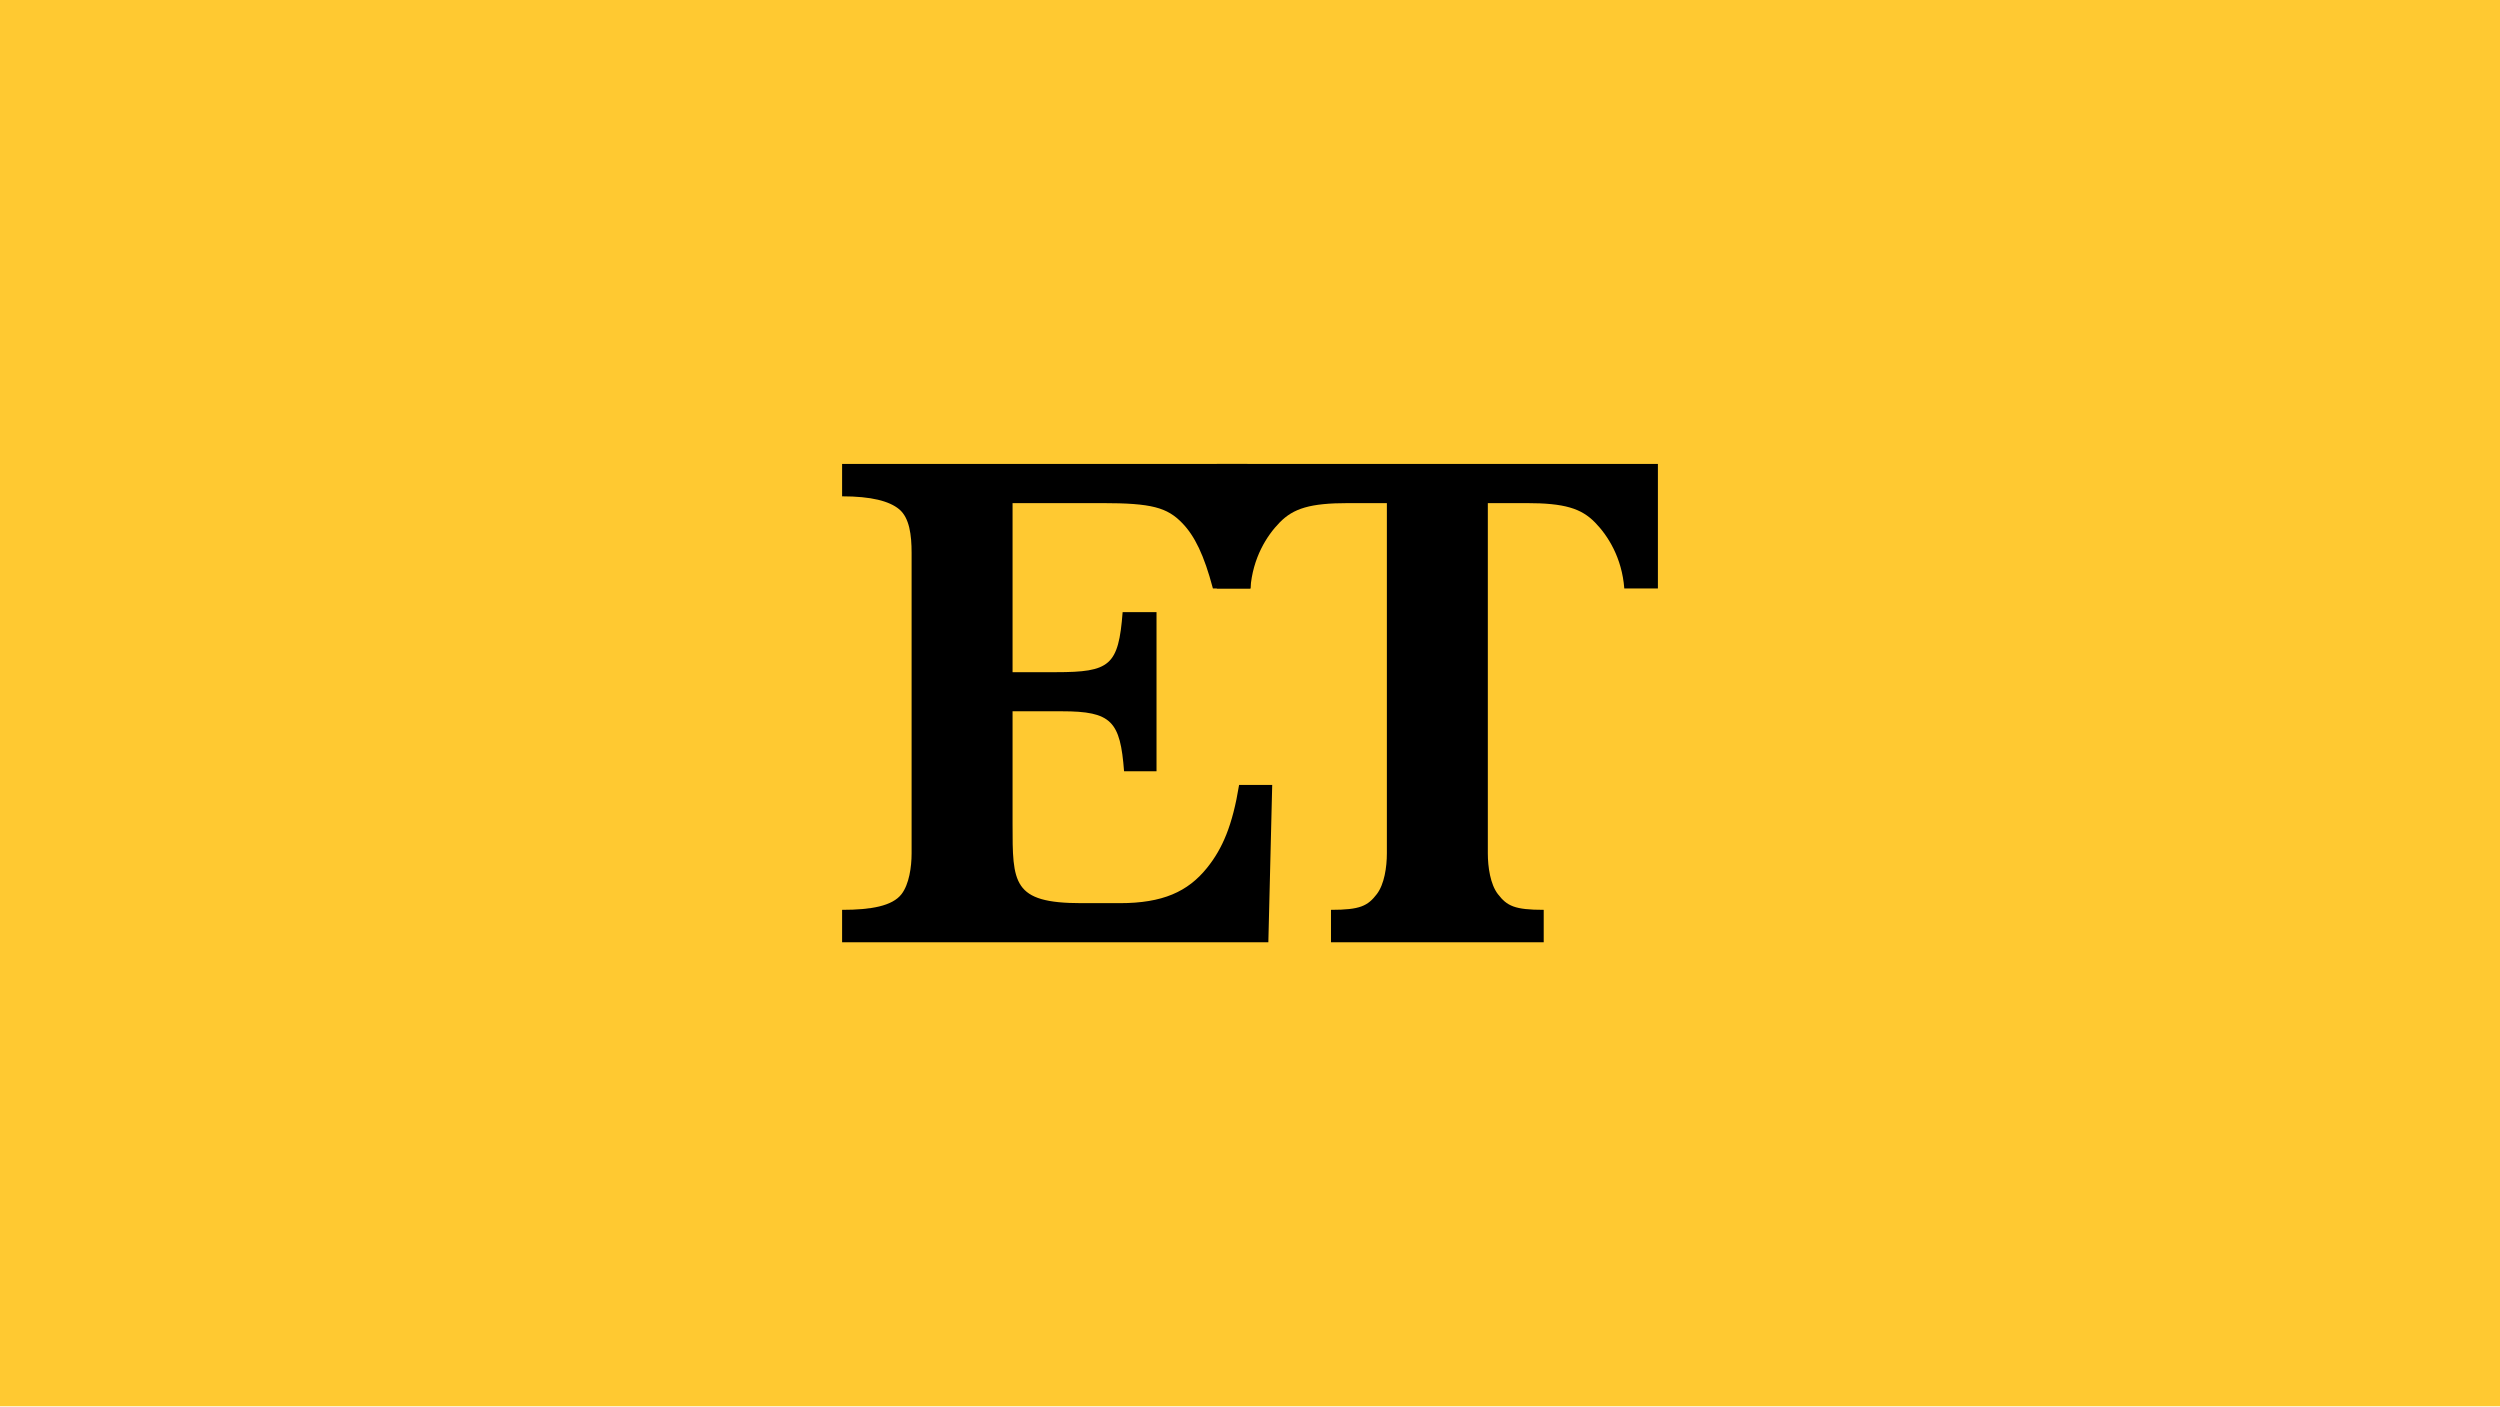
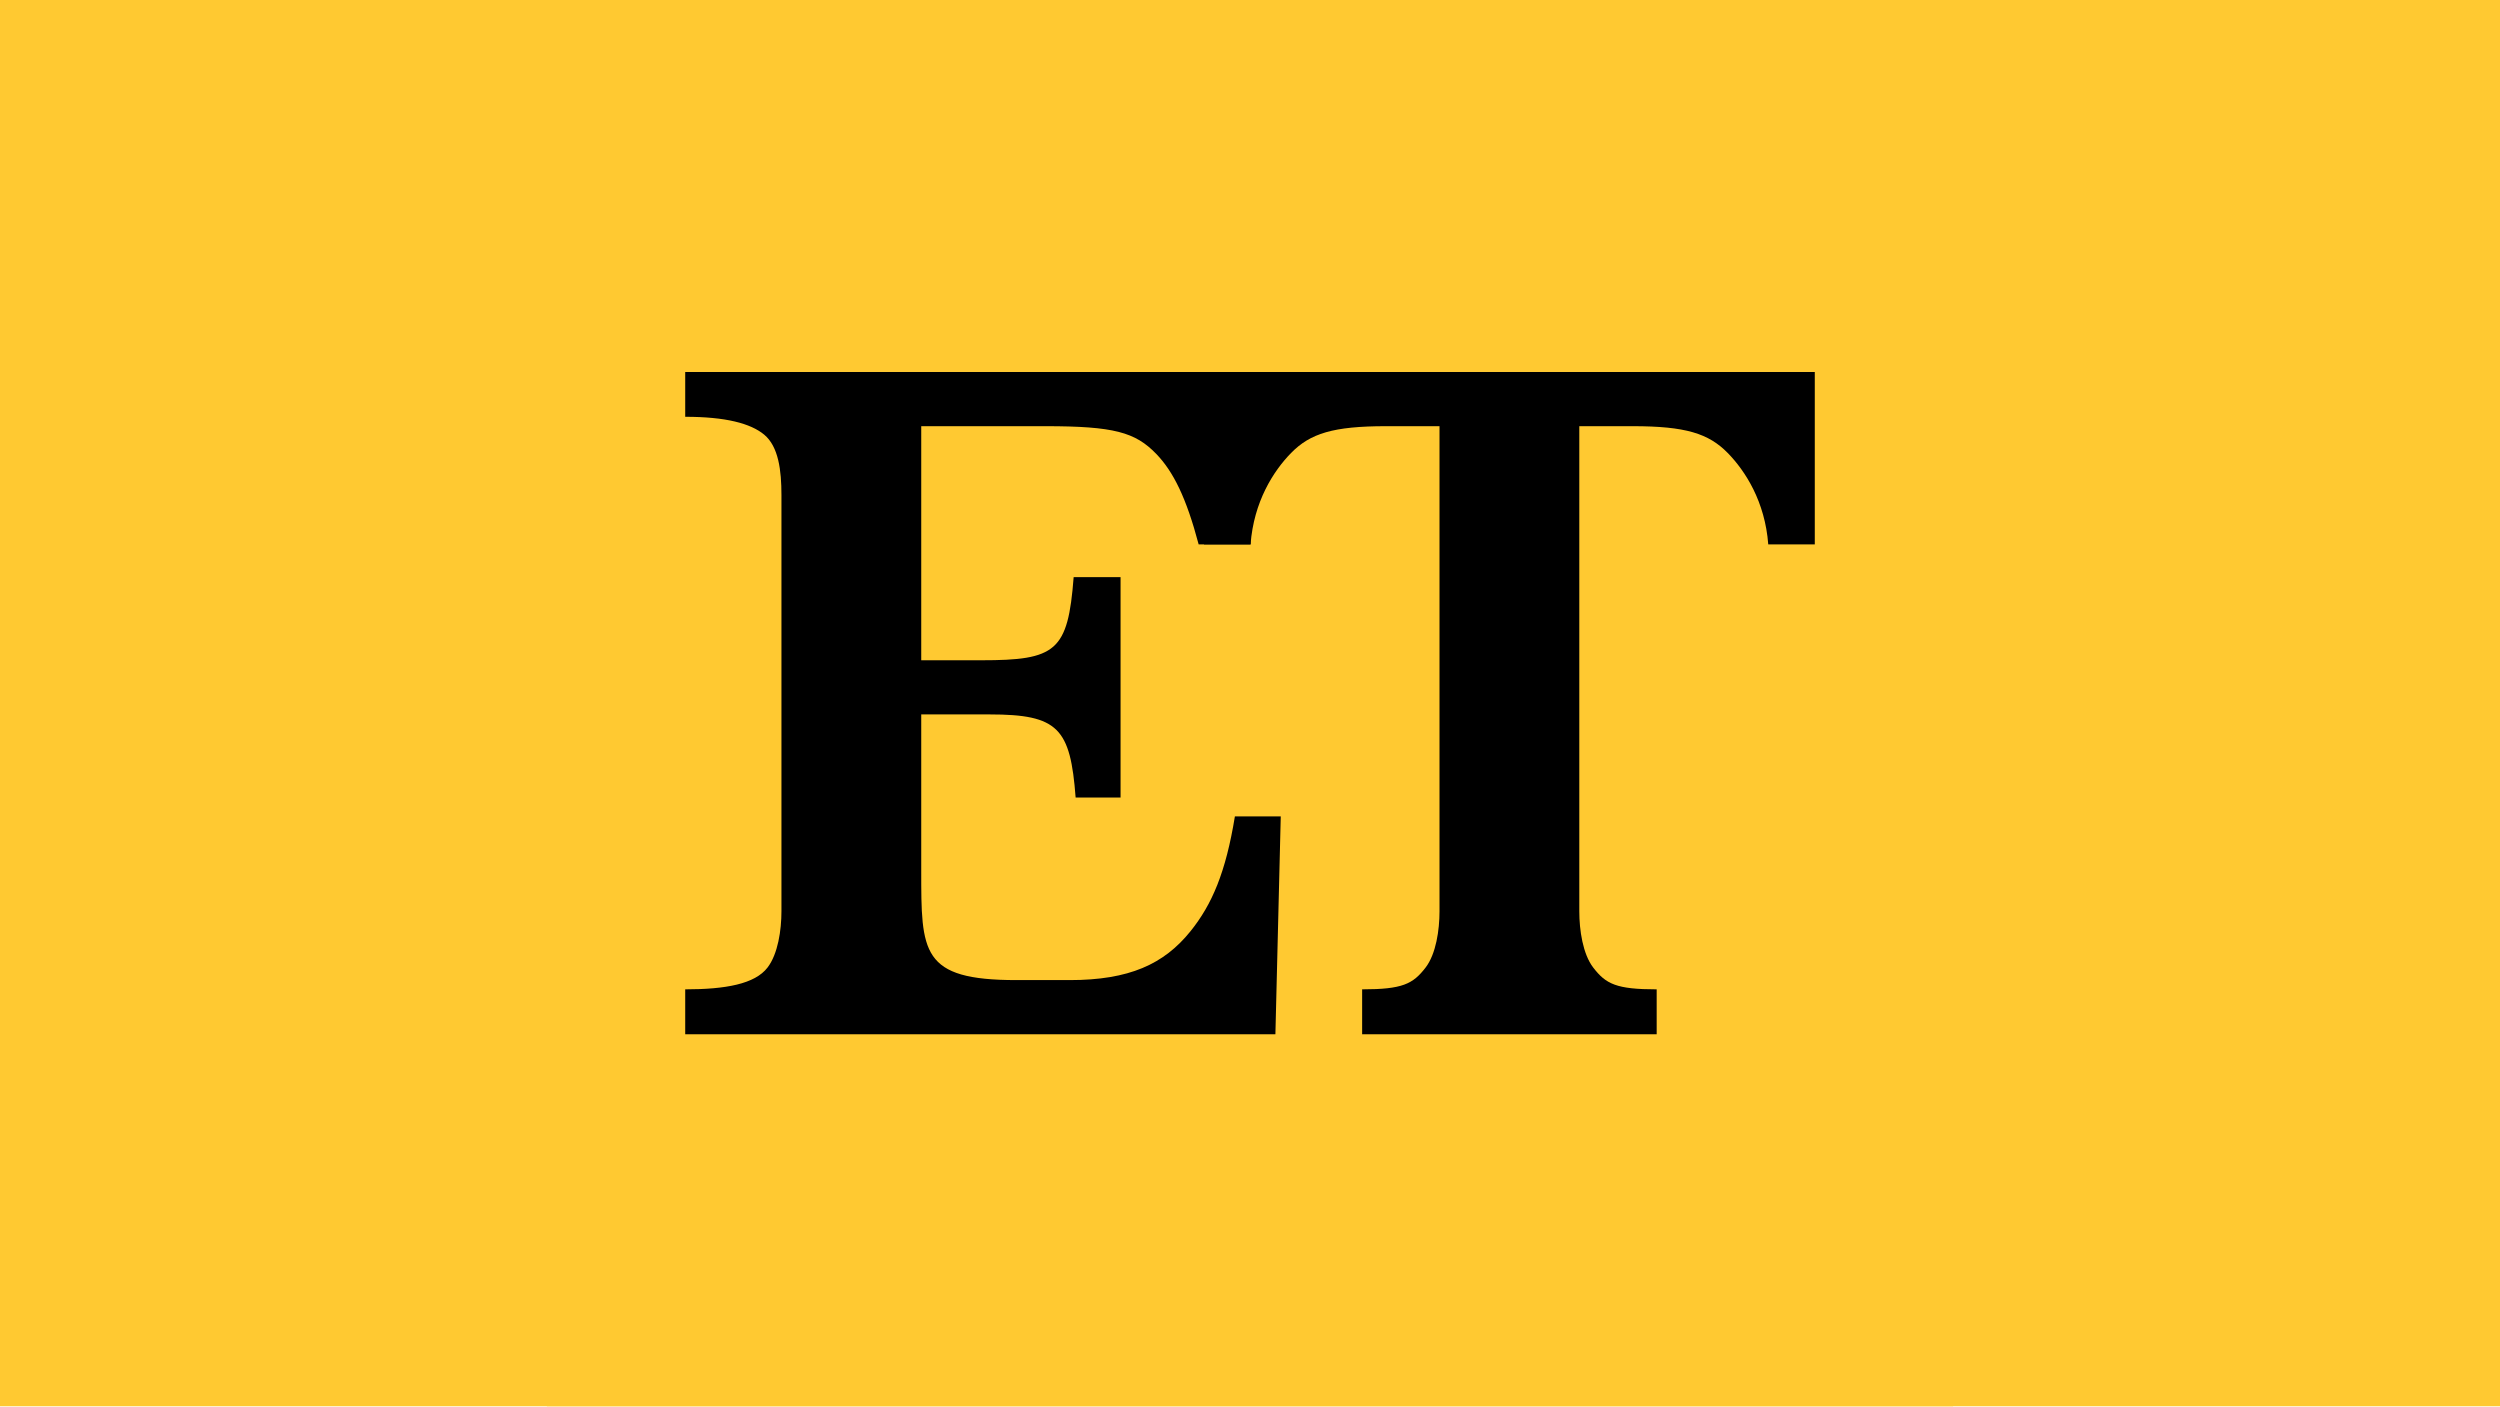
<svg xmlns="http://www.w3.org/2000/svg" viewBox="0 0 1024 576" width="1024" height="576" role="img" aria-label="entertainment-tonight (thumb)">
  <rect width="1024" height="576" fill="#FFC931" />
-   <g transform="translate(304 80) scale(0.416)">
+   <g transform="translate(224 0) scale(0.576)">
    <path style="display:inline;fill:#ffc931;stroke-width:22" d="M 0,0 H 1000 V 1000 H 0 Z" />
    <g style="font-weight:bold;font-size:784.958px;font-family:'Mrs Eaves OT';-inkscape-font-specification:'Mrs Eaves OT Bold';font-variant-ligatures:no-common-ligatures;fill:#000;stroke-width:105.299">
      <path d="m 98.375,264.513 v 31.869 c 28.712,0 46.504,4.684 56.174,12.715 10.221,8.488 12.26,25.562 12.26,42.898 v 295.969 c 0,13.45 -2.487,30.422 -9.893,40.07 -9.013,11.743 -29.916,15.502 -58.541,15.502 v 31.951 h 419.685 l 3.807,-154.922 h -32.615 c -6.457,39.707 -16.243,62.641 -31.613,81.711 -18.839,23.373 -43.567,34.682 -85.836,34.682 h -37.846 c -68.068,0 -67.742,-19.721 -67.742,-78.217 V 508.034 h 48.633 c 48.912,0 57.405,9.816 61.155,59.086 h 31.953 V 410.419 h -33.359 c -4.058,52.788 -12.458,59.107 -65.748,59.107 H 266.215 V 303.063 h 88.236 c 48.812,0 63.921,4.282 78.805,19.635 12.238,12.624 21.482,31.377 30.227,64.412 l 36.916,-2.5e-4 -3.012,-122.598 z" />
      <path d="m 467.309,264.513 v 122.598 h 33.09 c 2.286,-30.327 16.192,-52.078 28.785,-64.959 13.613,-13.923 30.032,-19.088 67.594,-19.088 h 37.986 v 344.9 c 0,13.45 -2.487,30.422 -9.893,40.07 -9.013,11.743 -16.504,15.502 -45.129,15.502 v 31.951 h 209.449 v -31.951 c -28.625,0 -36.116,-3.759 -45.129,-15.502 -7.406,-9.648 -9.893,-26.62 -9.893,-40.07 V 303.063 h 37.986 c 37.562,0 53.981,5.165 67.594,19.088 12.593,12.881 26.499,34.632 28.785,64.959 H 901.625 V 264.513 Z" />
    </g>
  </g>
</svg>
